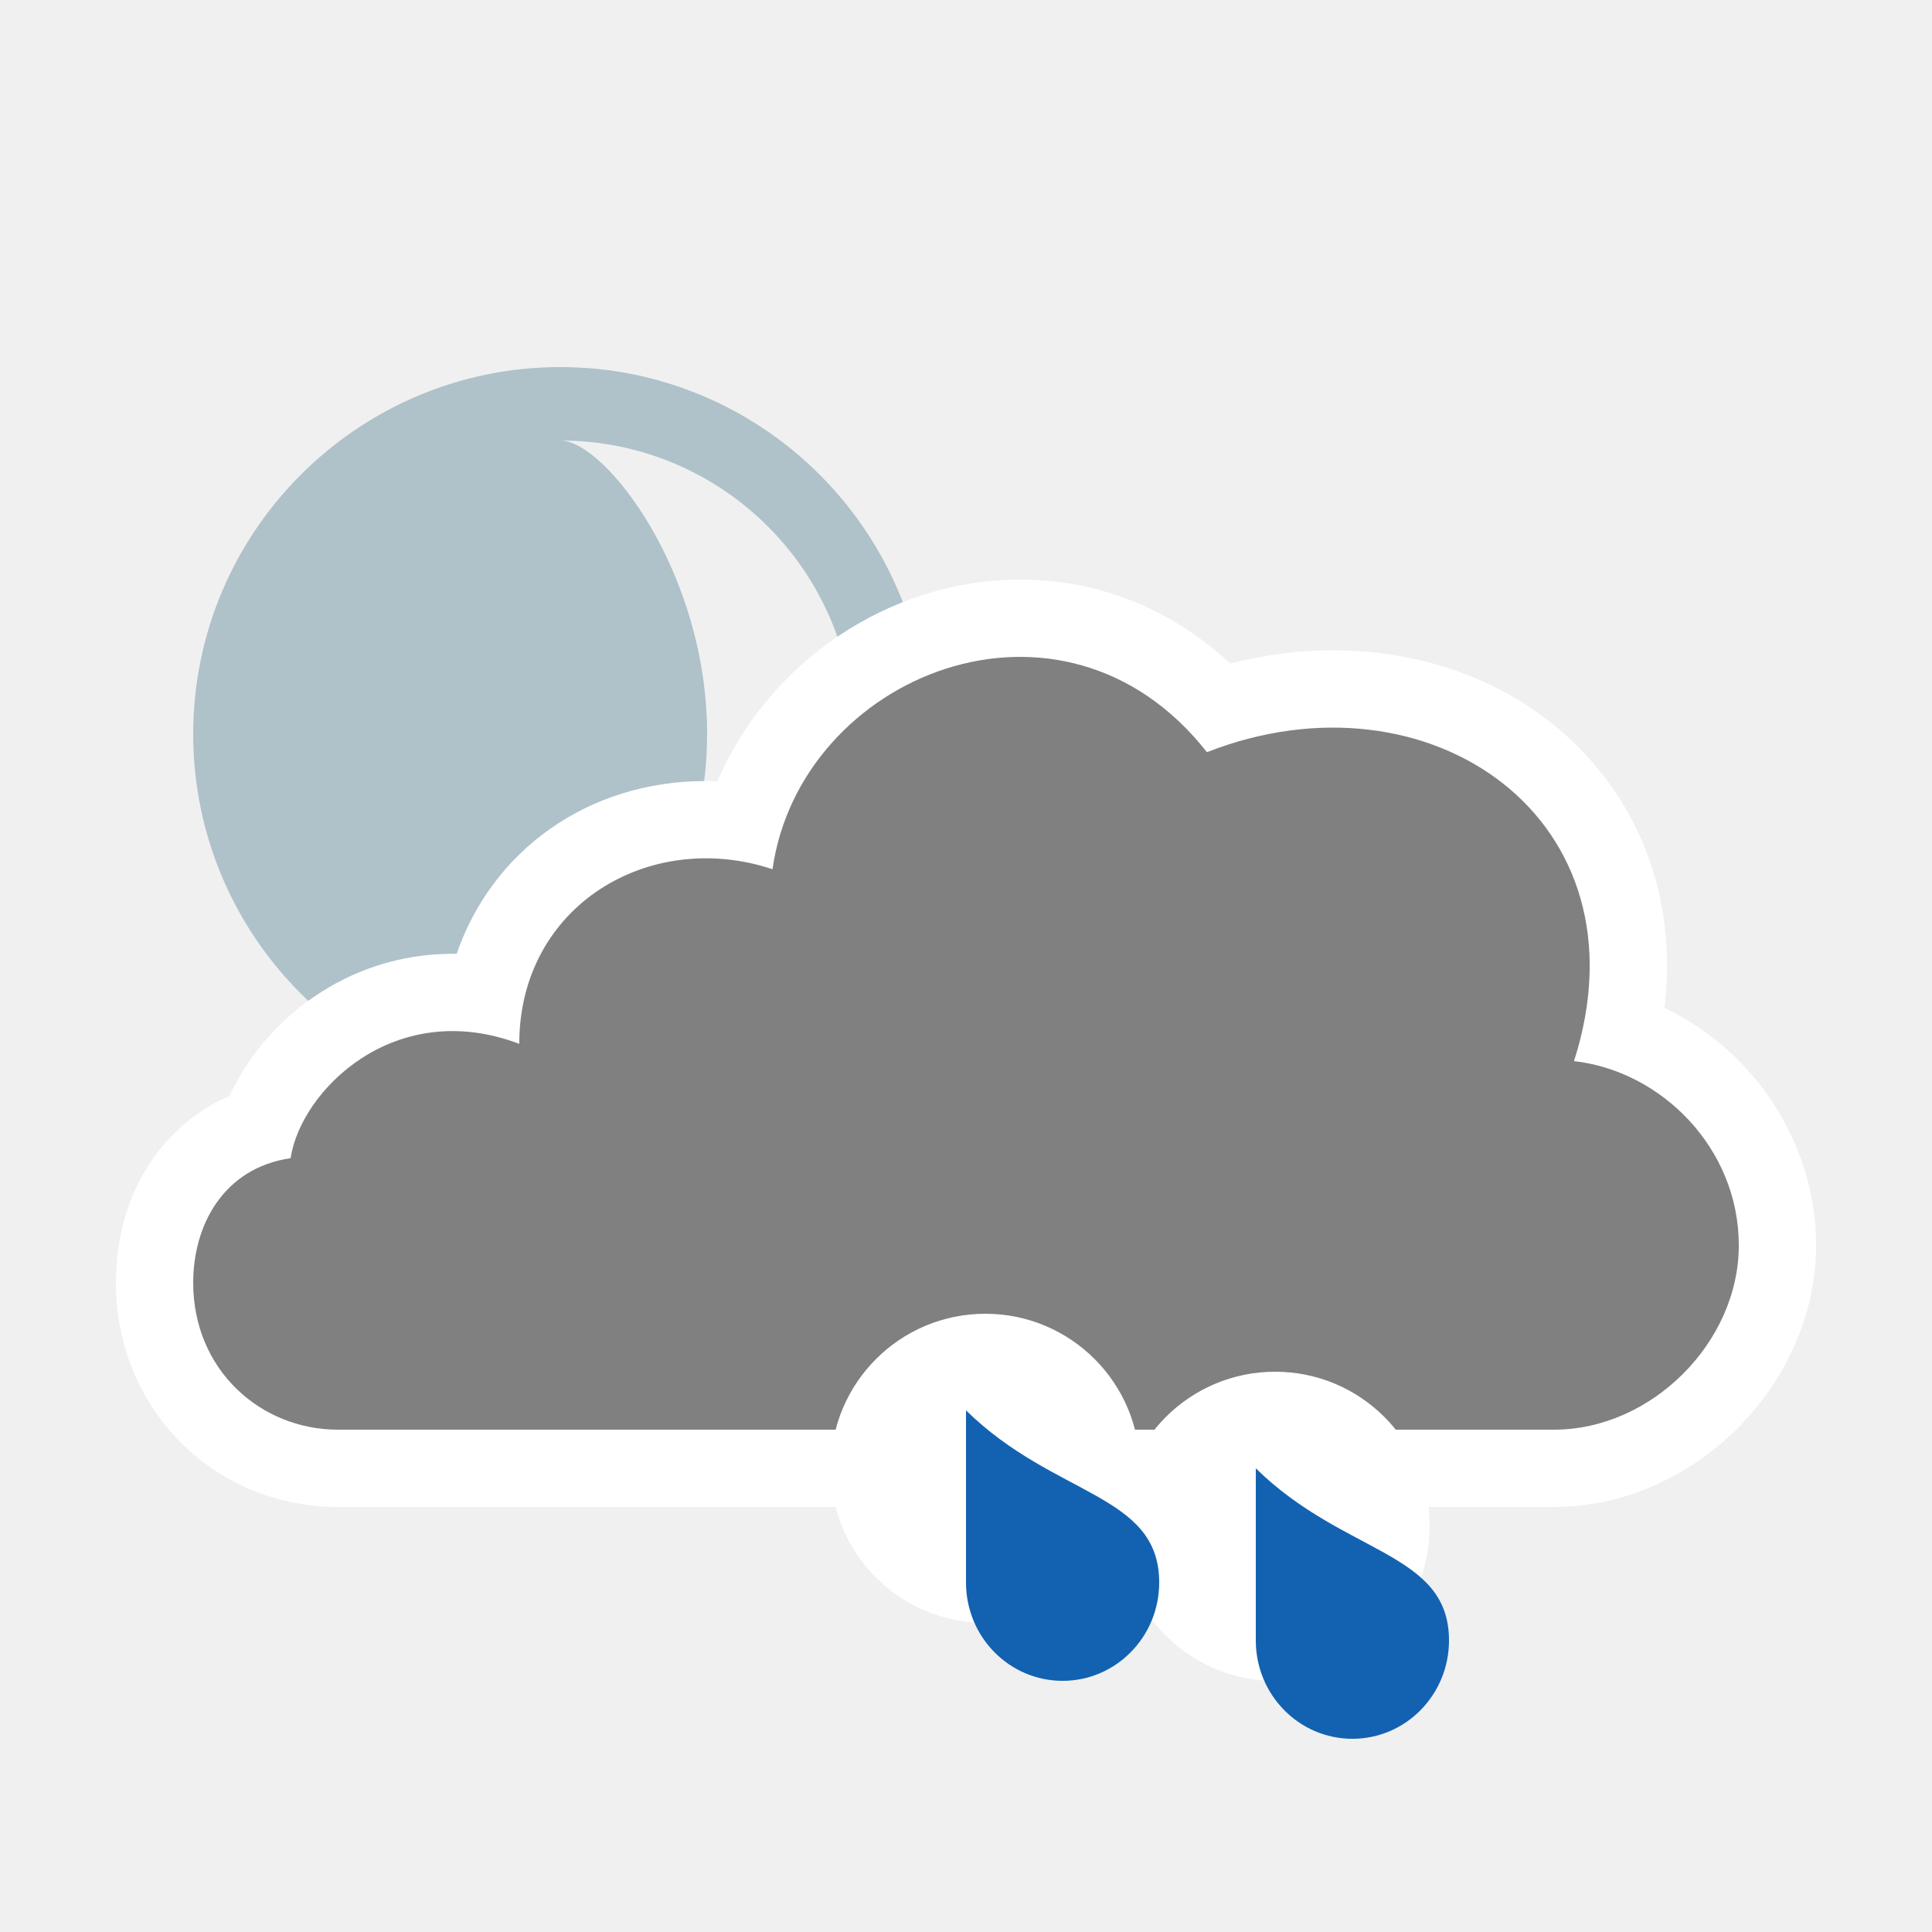
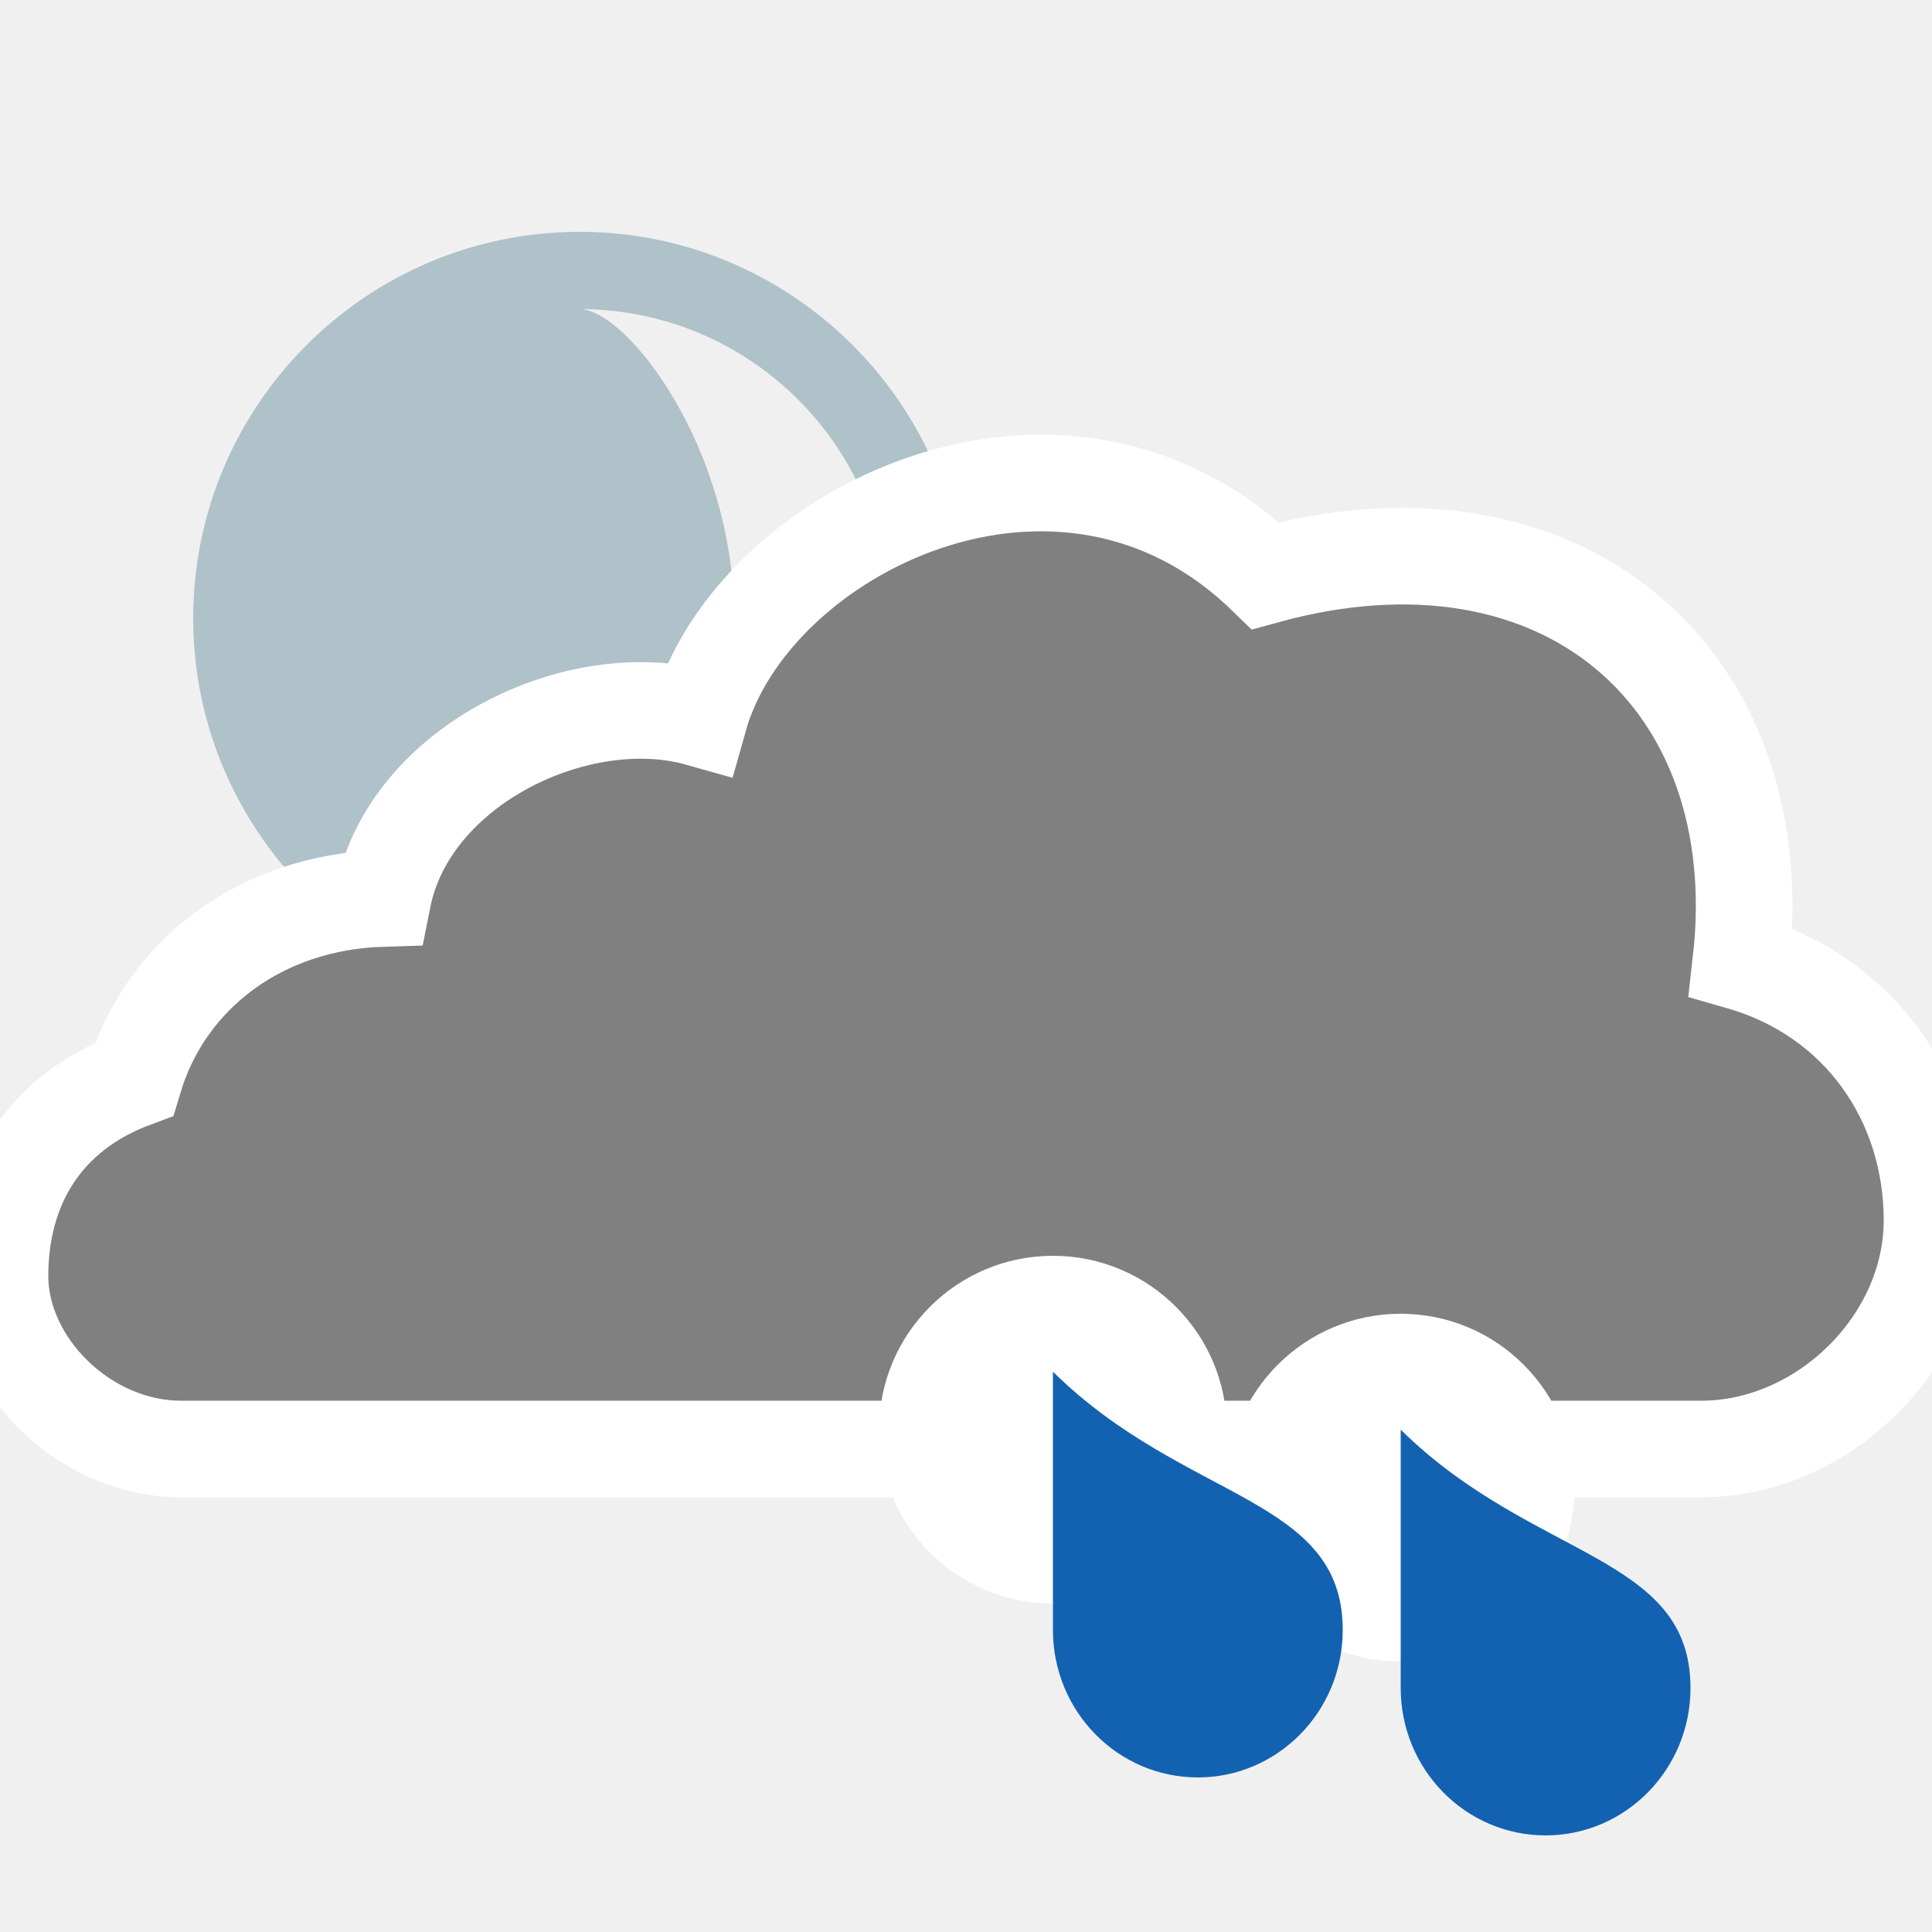
<svg xmlns="http://www.w3.org/2000/svg" version="1.1" x="0px" y="0px" width="100px" height="100px" viewBox="0 0 100 100" enable-background="new 0 0 100 100" xml:space="preserve">
  <g id="snow_shower_thunder">
</g>
  <g id="sleet_shower_thunder">
</g>
  <g id="rain_shower_thunder">
</g>
  <g id="clouds">
-     <g id="heavy_rain_thunder">
- 	</g>
-     <g id="rain_thunder">
- 	</g>
-     <g id="heavy_snow">
- 	</g>
-     <g id="sleet">
- 	</g>
-     <g id="heavy_rain">
- 	</g>
-     <g id="rain_1_">
- 	</g>
-     <g id="heavy_cloud">
- 	</g>
-     <g id="fog">
- 	</g>
-   </g>
+ </g>
  <g id="snow_shower">
</g>
  <g id="sleet_shower">
</g>
  <g id="rain_shower">
-     <g id="night-6_4_">
-       <path id="night-4_9_" fill="#AFC1C9" d="M10,38c0,10.476,8.524,19,19,19s19-8.524,19-19s-8.524-19-19-19S10,27.524,10,38z     M29,53.2c2.082,0,7.6-6.817,7.6-15.2S31.315,22.8,29,22.8c8.395,0,15.2,6.806,15.2,15.2S37.395,53.2,29,53.2z" />
-       <g>
-         <path fill="#FFFFFF" d="M52.804,30c-6.845,0-13.075,4.347-15.664,10.438c-0.2-0.009-0.401-0.013-0.603-0.013     c-6.129,0-11.072,3.622-12.899,8.945c-0.071-0.001-0.144-0.002-0.215-0.002c-5.479,0-9.766,3.463-11.538,7.351     C8.28,58.292,6,61.908,6,66.393C6,72.901,11.051,78,17.498,78h62.938C87.662,78,94,71.672,94,64.457     c0-5.306-3.22-10.078-7.846-12.291c0.509-4.308-0.474-8.347-2.889-11.655c-3.176-4.353-8.377-6.85-14.27-6.851     c-1.778,0.001-3.559,0.229-5.32,0.685C60.646,31.524,56.871,30,52.804,30L52.804,30z" />
-         <path fill="#808080" d="M17.498,74C13.489,74,10,70.907,10,66.393c0-2.964,1.551-5.932,5.043-6.447     c0.516-3.479,5.373-8.362,11.834-5.917c0-7.154,6.748-11.154,13.108-9.038c1.423-10.053,14.993-15.6,22.486-6.058     c11.503-4.511,23.004,3.48,18.999,15.99C85.995,55.434,90,59.432,90,64.457C90,69.488,85.476,74,80.437,74H17.498z" />
-       </g>
-       <g>
-         <circle fill="#FFFFFF" cx="66" cy="79" r="8" />
-         <path fill="#1362B1" d="M75,84.909C75,87.724,72.759,90,70,90c-2.763,0-5-2.276-5-5.091C65,83.327,65,76,65,76     C69.57,80.494,75,80.295,75,84.909z" />
-       </g>
-       <g>
-         <circle fill="#FFFFFF" cx="51" cy="76" r="8" />
-         <path fill="#1362B1" d="M60,81.909C60,84.724,57.759,87,55,87c-2.763,0-5-2.276-5-5.091C50,80.327,50,73,50,73     C54.57,77.494,60,77.295,60,81.909z" />
-       </g>
+     <path id="night-6_2_" fill="#AFC1C9" d="M10,32c0,11.027,8.973,20,20,20s20-8.973,20-20s-8.973-20-20-20S10,20.973,10,32z M30,48   c2.191,0,8-7.176,8-16s-5.562-16-8-16c8.836,0,16,7.164,16,16S38.836,48,30,48z" />
+     <path id="cloud_12_" fill="#808080" stroke="#FFFFFF" stroke-width="5" stroke-miterlimit="10" d="M9.377,75   C4.357,75,0,70.609,0,66.051c0-4.613,2.231-8.439,6.938-10.191c1.625-5.422,6.562-9.172,12.875-9.359   C21.188,39.562,30,35.422,36.188,37.172c2.727-9.688,18.748-17.625,29.312-7.375c15.438-4.25,26.272,5.37,24.607,19.992   C96.21,51.542,100,56.901,100,63.172C100,69.466,94.355,75,88.054,75H9.377z" />
+     <g>
+       <path fill="#FFFFFF" d="M81.5,77c0,4.969-4.031,9-9.001,9c-4.968,0-8.999-4.031-8.999-9s4.031-9,8.999-9    C77.469,68,81.5,72.031,81.5,77z" />
+       <path fill="#1362B1" d="M87.5,87.368c0,4.218-3.366,7.632-7.498,7.632c-4.146,0-7.502-3.414-7.502-7.632    c0-2.382,0-13.368,0-13.368C79.353,80.748,87.5,80.447,87.5,87.368z" />
+     </g>
+     <g>
+       <path fill="#FFFFFF" d="M63.5,74c0,4.969-4.031,9-9.001,9c-4.968,0-8.999-4.031-8.999-9s4.031-9,8.999-9    C59.469,65,63.5,69.031,63.5,74z" />
+       <path fill="#1362B1" d="M69.5,84.368c0,4.218-3.366,7.632-7.498,7.632c-4.146,0-7.502-3.414-7.502-7.632    c0-2.382,0-13.368,0-13.368C61.353,77.748,69.5,77.447,69.5,84.368z" />
    </g>
  </g>
  <g id="partly_cloudy">
</g>
  <g id="fair">
</g>
  <g id="clear">
</g>
</svg>
